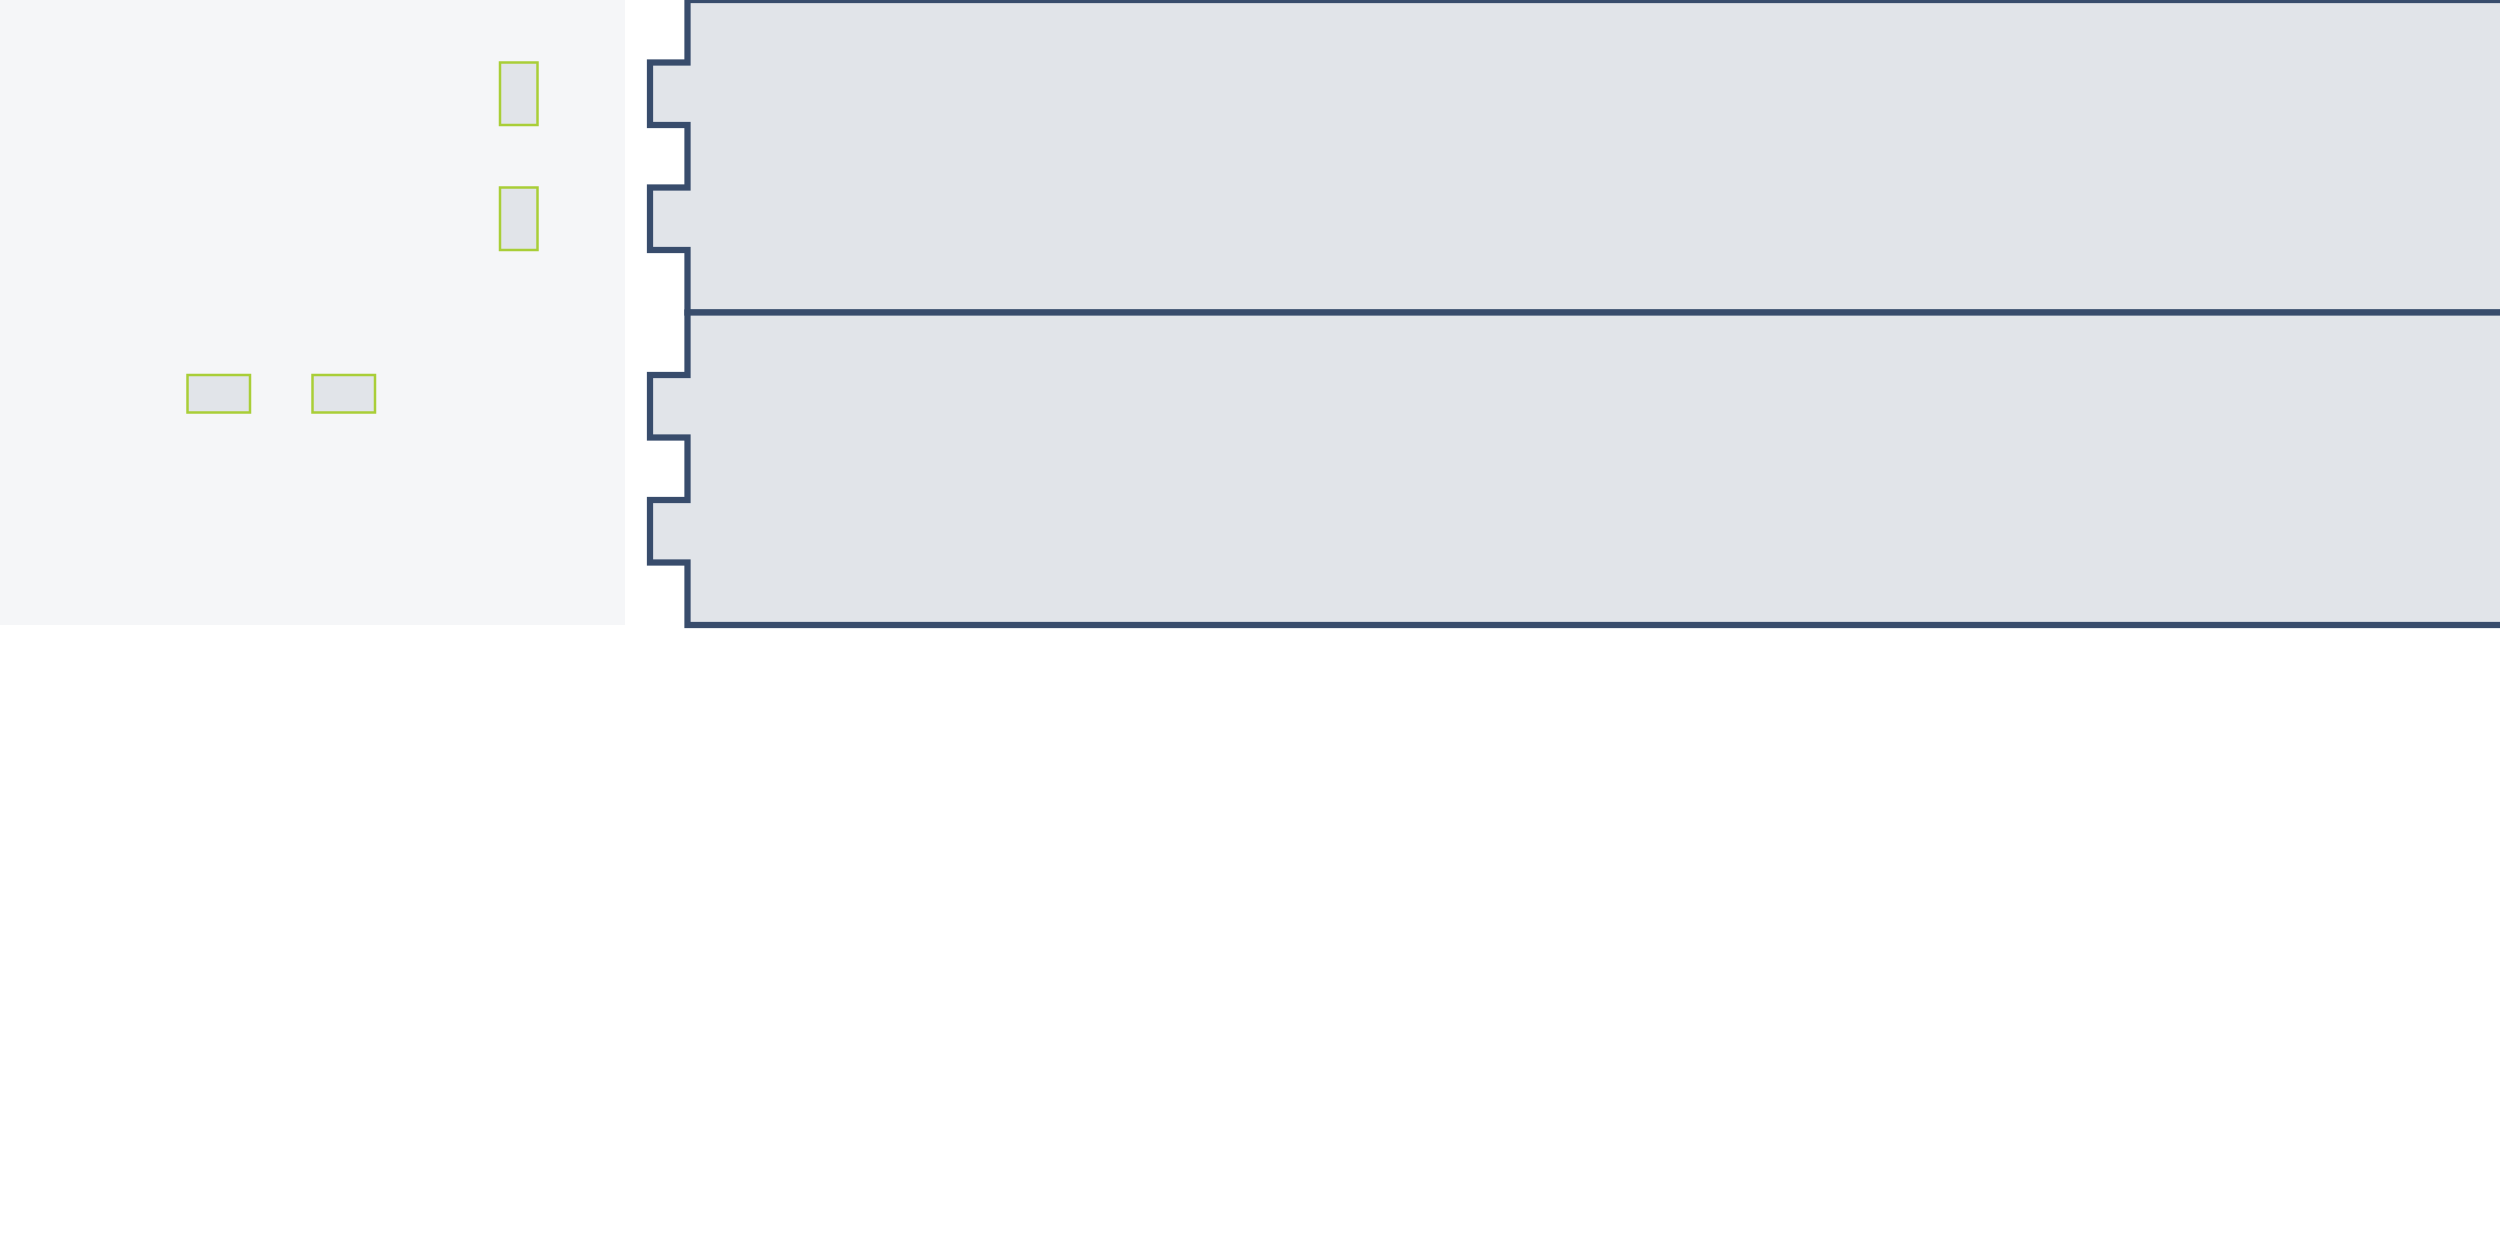
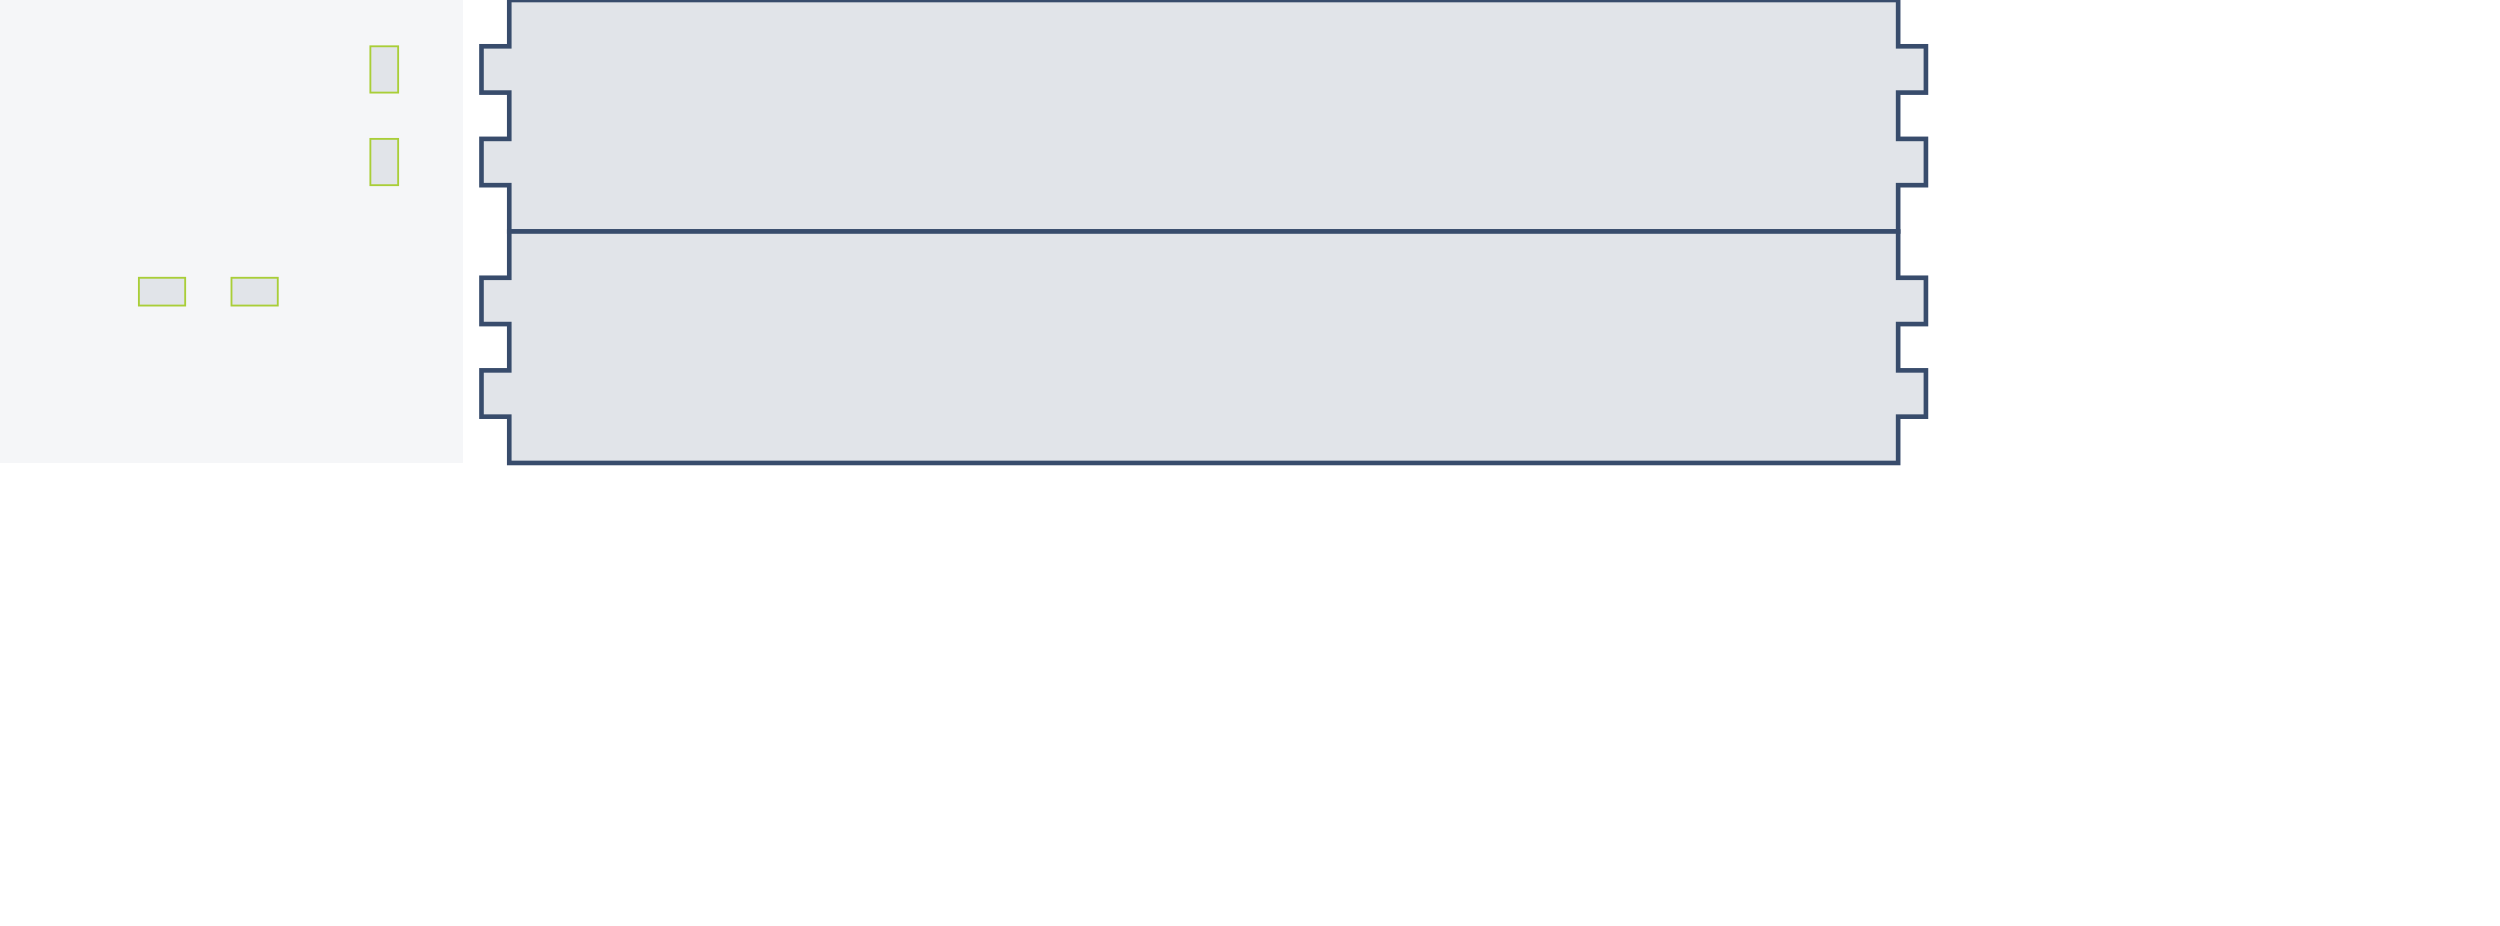
- <svg xmlns="http://www.w3.org/2000/svg" xmlns:ns1="http://www.heller-web.net/lasersvg" width="200mm" height="100mm" version="1.1" viewBox="0 0 200 100" xml:space="preserve" ns1:material-thickness="3">
+ <svg xmlns="http://www.w3.org/2000/svg" xmlns:ns1="http://www.heller-web.net/lasersvg" width="270mm" height="100mm" version="1.1" viewBox="0 0 270 100" xml:space="preserve" ns1:material-thickness="3">
  <path id="benchPlank" d="m 55 0              l 150 0 l 0 5 l 3 0 l 0 5 l -3 0 l 0 5 l 3 0 l 0 5 l -3 0 l 0 5              l -150 0 l 0 -5 l -3 0 l 0 -5 l 3 0 l 0 -5 l -3 0 l 0 -5 l 3 0 z" ns1:template="m 55 0              l 150 0 l 0 5 l {thickness} 0 l 0 5 l -{thickness} 0 l 0 5 l {thickness} 0 l 0 5 l -{thickness} 0 l 0 5              l -150 0 l 0 -5 l -{thickness} 0 l 0 -5 l {thickness} 0 l 0 -5 l -{thickness} 0 l 0 -5 l {thickness} 0 z" ns1:press-fit-mask="m m i m i m i m i m m m i m i m i m i m" stroke="#384C6C" stroke-width="0.5" fill="#E1E4E9" />
  <path id="benchPlank2" d="m 55 25              l 150 0 l 0 5 l 3 0 l 0 5 l -3 0 l 0 5 l 3 0 l 0 5 l -3 0 l 0 5              l -150 0 l 0 -5 l -3 0 l 0 -5 l 3 0 l 0 -5 l -3 0 l 0 -5 l 3 0 z" ns1:template="m 55 25              l 150 0 l 0 5 l {thickness} 0 l 0 5 l -{thickness} 0 l 0 5 l {thickness} 0 l 0 5 l -{thickness} 0 l 0 5              l -150 0 l 0 -5 l -{thickness} 0 l 0 -5 l {thickness} 0 l 0 -5 l -{thickness} 0 l 0 -5 l {thickness} 0 z" ns1:press-fit-mask="m m i m i m i m i m m m i m i m i m i m" stroke="#384C6C" stroke-width="0.5" fill="#E1E4E9" />
  <g id="benchSide" fill="#F5F6F8">
    <rect x="0" y="0" width="50" height="50" />
    <g fill="#E1E4E9" stroke="#A9CE38" stroke-width="0.2">
      <rect x="15" y="30" width="5" height="3" ns1:thickness-adjust="height" ns1:press-fit="outside" />
      <rect x="25" y="30" width="5" height="3" ns1:thickness-adjust="height" ns1:press-fit="outside" />
      <rect x="40" y="5" width="3" height="5" ns1:thickness-adjust="width" ns1:press-fit="outside" />
      <rect x="40" y="15" width="3" height="5" ns1:thickness-adjust="width" ns1:press-fit="outside" />
    </g>
  </g>
</svg>
